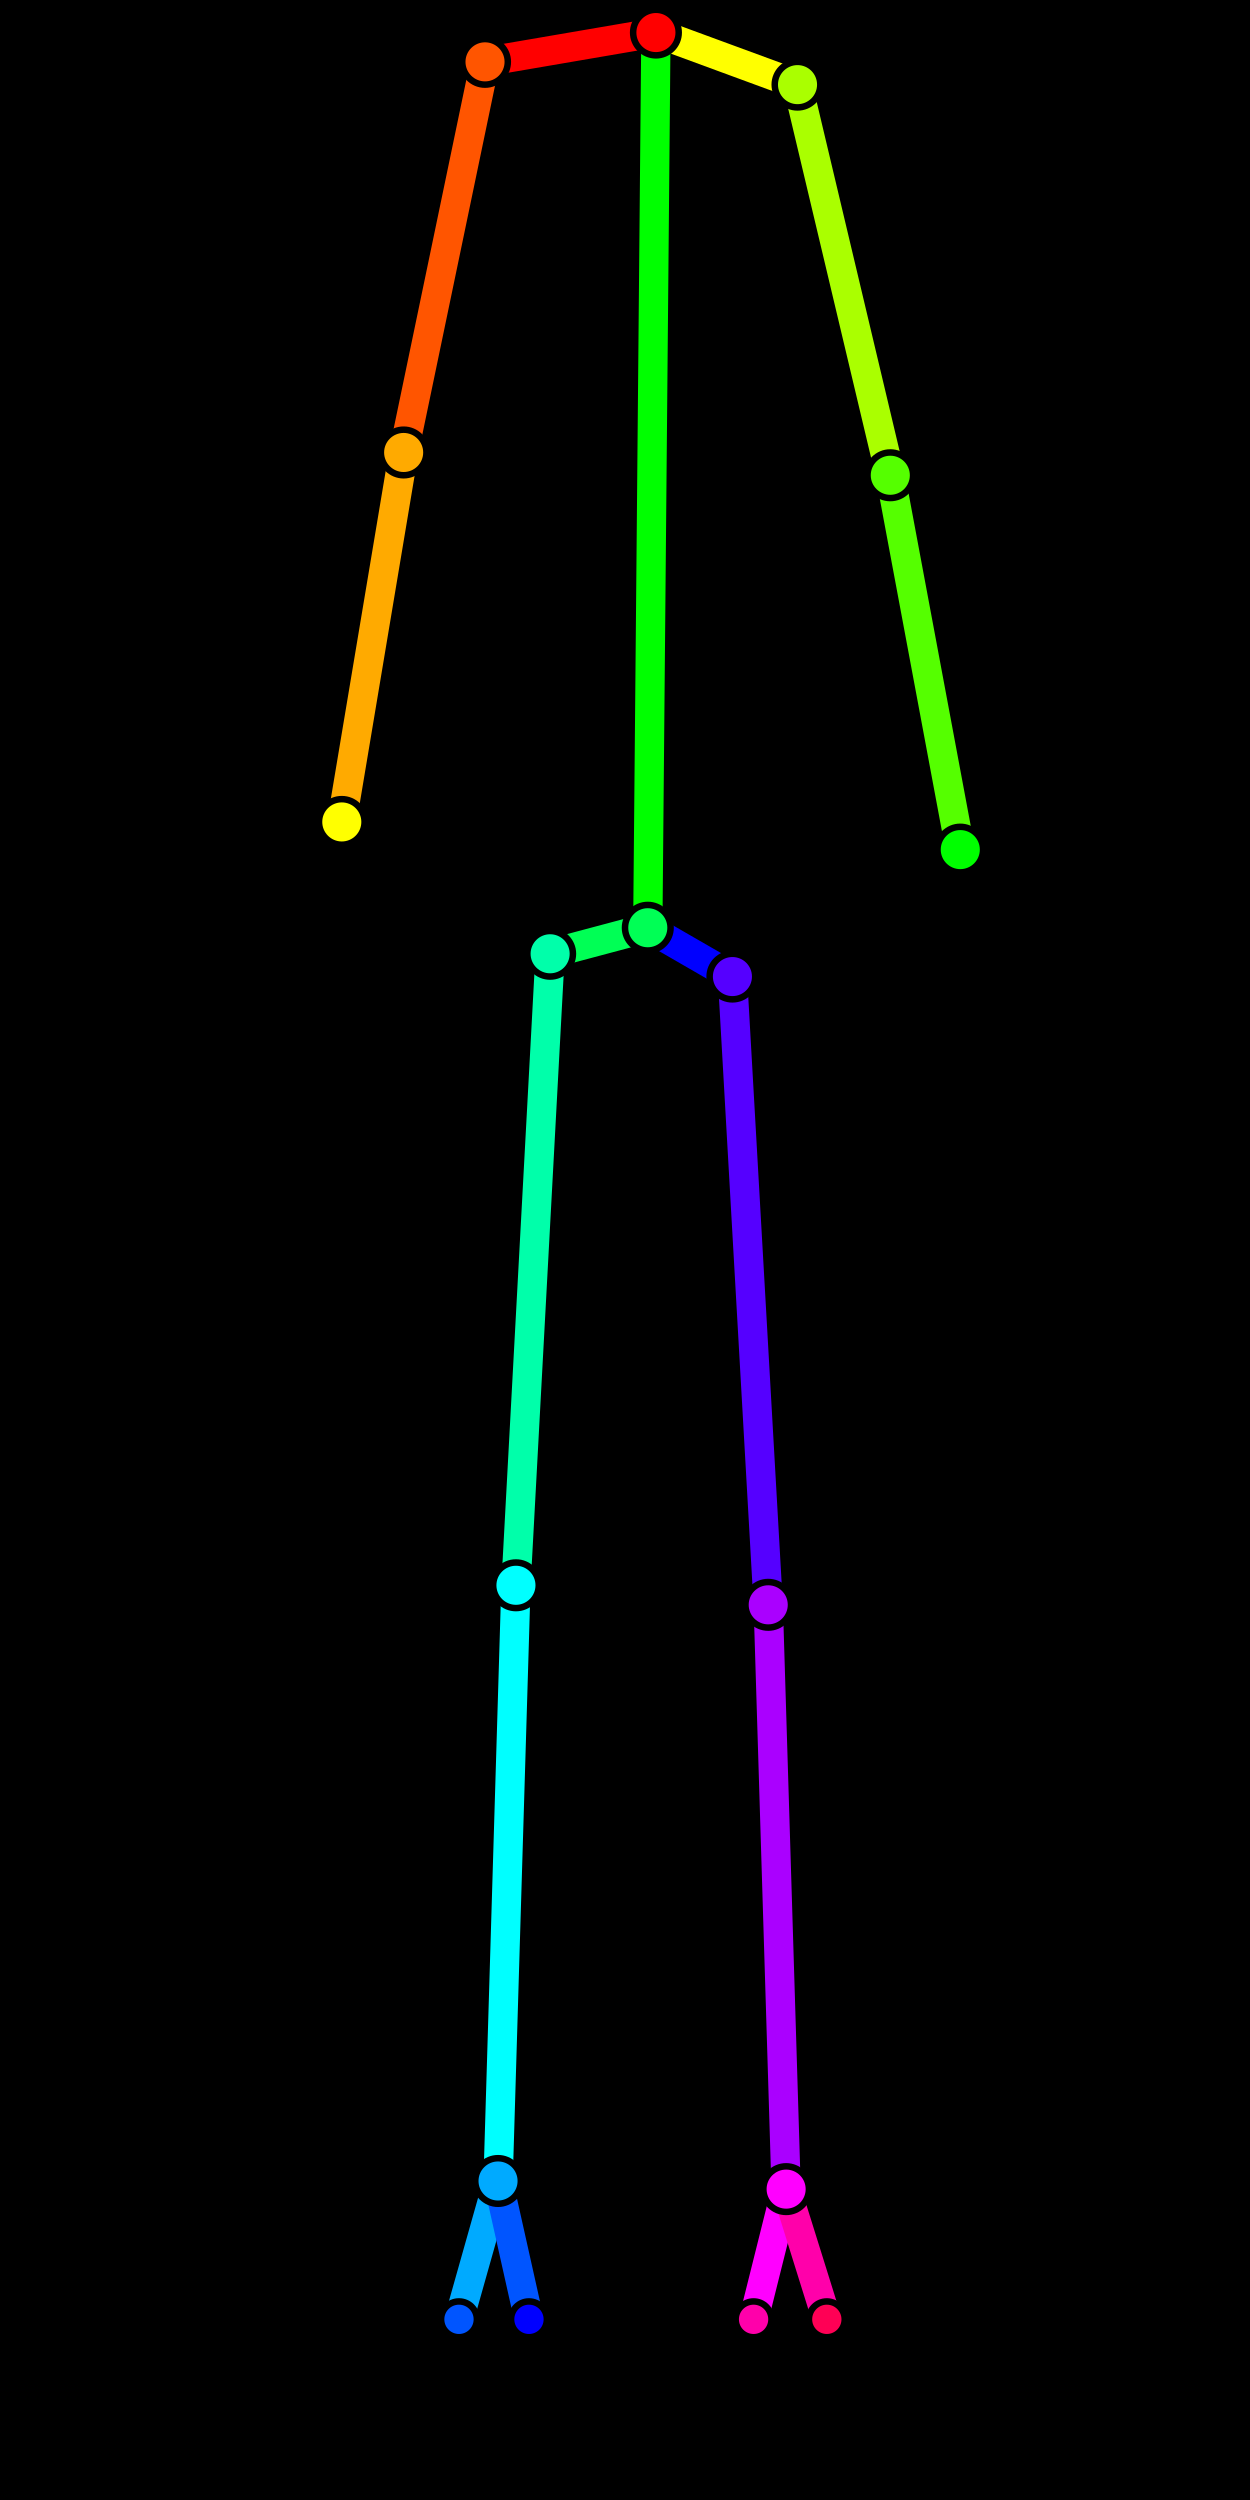
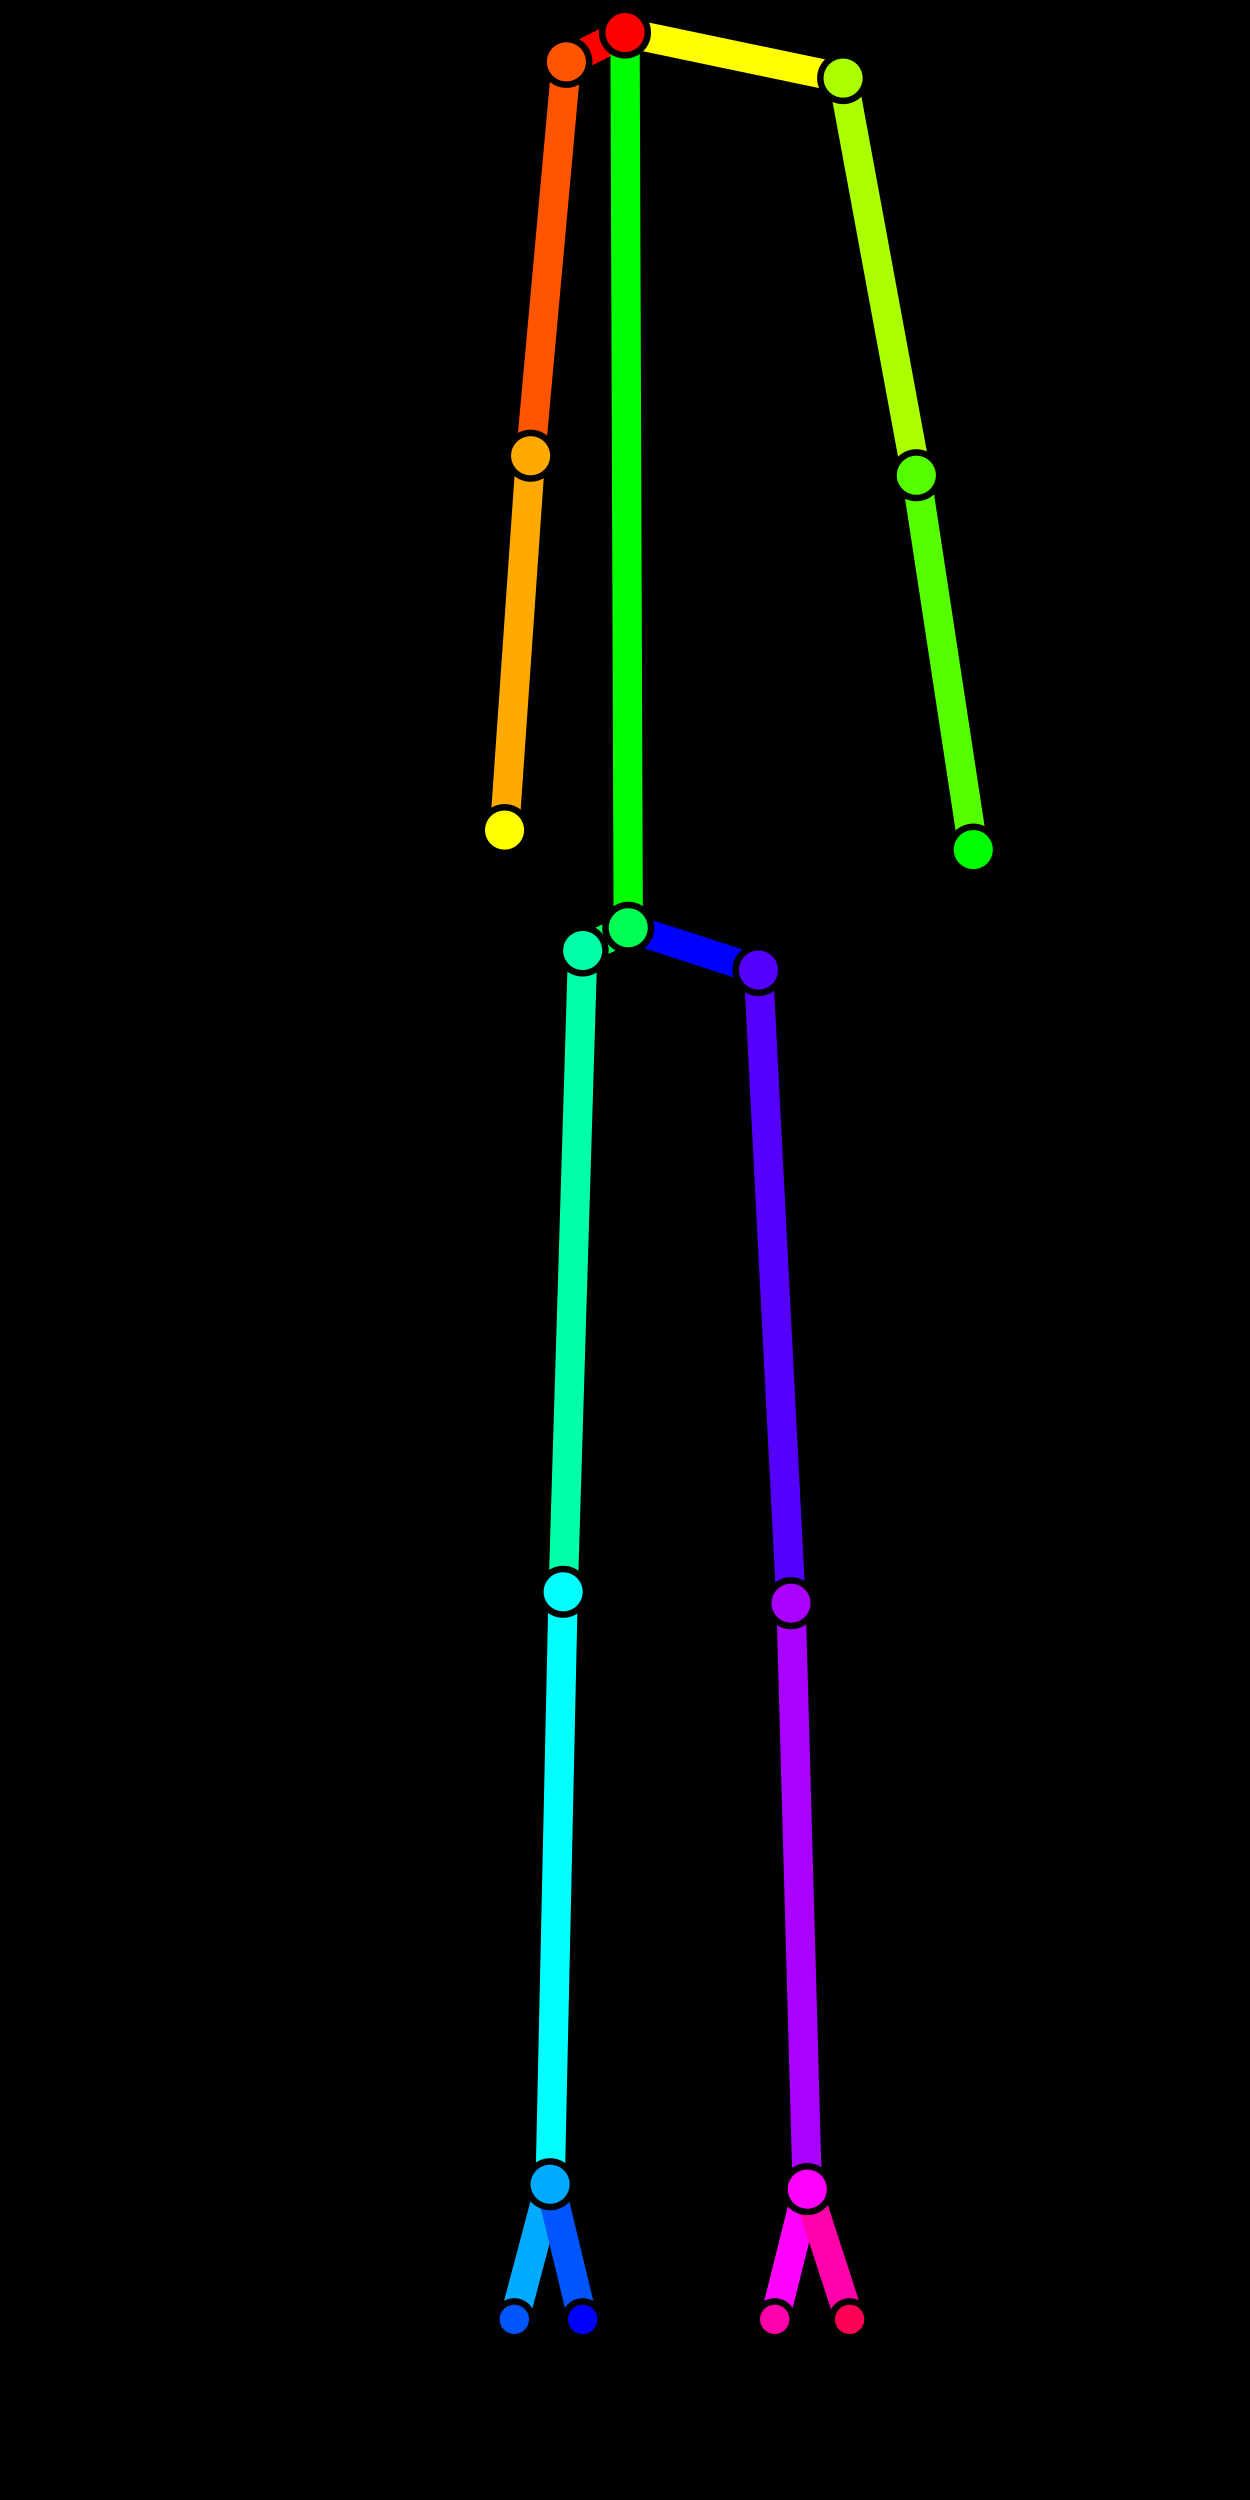
<svg xmlns="http://www.w3.org/2000/svg" width="768" height="1536" viewBox="0 0 768 1536">
  <rect width="100%" height="100%" fill="black" />
-   <line x1="403" y1="20" x2="298" y2="38" stroke="#ff0000" stroke-width="18" stroke-linecap="round" />
-   <line x1="298" y1="38" x2="248" y2="278" stroke="#ff5500" stroke-width="18" stroke-linecap="round" />
-   <line x1="248" y1="278" x2="210" y2="505" stroke="#ffaa00" stroke-width="18" stroke-linecap="round" />
-   <line x1="403" y1="20" x2="490" y2="52" stroke="#ffff00" stroke-width="18" stroke-linecap="round" />
-   <line x1="490" y1="52" x2="547" y2="292" stroke="#aaff00" stroke-width="18" stroke-linecap="round" />
-   <line x1="547" y1="292" x2="590" y2="522" stroke="#55ff00" stroke-width="18" stroke-linecap="round" />
-   <line x1="403" y1="20" x2="398" y2="570" stroke="#00ff00" stroke-width="18" stroke-linecap="round" />
-   <line x1="398" y1="570" x2="338" y2="586" stroke="#00ff55" stroke-width="18" stroke-linecap="round" />
-   <line x1="338" y1="586" x2="317" y2="974" stroke="#00ffaa" stroke-width="18" stroke-linecap="round" />
-   <line x1="317" y1="974" x2="306" y2="1340" stroke="#00ffff" stroke-width="18" stroke-linecap="round" />
-   <line x1="306" y1="1340" x2="282" y2="1425" stroke="#00aaff" stroke-width="18" stroke-linecap="round" />
-   <line x1="306" y1="1340" x2="325" y2="1425" stroke="#0055ff" stroke-width="18" stroke-linecap="round" />
-   <line x1="398" y1="570" x2="450" y2="600" stroke="#0000ff" stroke-width="18" stroke-linecap="round" />
-   <line x1="450" y1="600" x2="472" y2="986" stroke="#5500ff" stroke-width="18" stroke-linecap="round" />
-   <line x1="472" y1="986" x2="483" y2="1345" stroke="#aa00ff" stroke-width="18" stroke-linecap="round" />
-   <line x1="483" y1="1345" x2="463" y2="1425" stroke="#ff00ff" stroke-width="18" stroke-linecap="round" />
-   <line x1="483" y1="1345" x2="508" y2="1425" stroke="#ff00aa" stroke-width="18" stroke-linecap="round" />
-   <circle cx="403" cy="20" r="14" fill="#ff0000" stroke="black" stroke-width="4" />
-   <circle cx="298" cy="38" r="14" fill="#ff5500" stroke="black" stroke-width="4" />
-   <circle cx="248" cy="278" r="14" fill="#ffaa00" stroke="black" stroke-width="4" />
-   <circle cx="210" cy="505" r="14" fill="#ffff00" stroke="black" stroke-width="4" />
-   <circle cx="490" cy="52" r="14" fill="#aaff00" stroke="black" stroke-width="4" />
-   <circle cx="547" cy="292" r="14" fill="#55ff00" stroke="black" stroke-width="4" />
-   <circle cx="590" cy="522" r="14" fill="#00ff00" stroke="black" stroke-width="4" />
-   <circle cx="398" cy="570" r="14" fill="#00ff55" stroke="black" stroke-width="4" />
-   <circle cx="338" cy="586" r="14" fill="#00ffaa" stroke="black" stroke-width="4" />
-   <circle cx="317" cy="974" r="14" fill="#00ffff" stroke="black" stroke-width="4" />
-   <circle cx="306" cy="1340" r="14" fill="#00aaff" stroke="black" stroke-width="4" />
-   <circle cx="282" cy="1425" r="11" fill="#0055ff" stroke="black" stroke-width="4" />
-   <circle cx="325" cy="1425" r="11" fill="#0000ff" stroke="black" stroke-width="4" />
-   <circle cx="450" cy="600" r="14" fill="#5500ff" stroke="black" stroke-width="4" />
-   <circle cx="472" cy="986" r="14" fill="#aa00ff" stroke="black" stroke-width="4" />
-   <circle cx="483" cy="1345" r="14" fill="#ff00ff" stroke="black" stroke-width="4" />
-   <circle cx="463" cy="1425" r="11" fill="#ff00aa" stroke="black" stroke-width="4" />
-   <circle cx="508" cy="1425" r="11" fill="#ff0055" stroke="black" stroke-width="4" />
+   <line x1="384" y1="20" x2="348" y2="38" stroke="#ff0000" stroke-width="18" stroke-linecap="round" />
+   <line x1="348" y1="38" x2="326" y2="280" stroke="#ff5500" stroke-width="18" stroke-linecap="round" />
+   <line x1="326" y1="280" x2="310" y2="510" stroke="#ffaa00" stroke-width="18" stroke-linecap="round" />
+   <line x1="384" y1="20" x2="518" y2="48" stroke="#ffff00" stroke-width="18" stroke-linecap="round" />
+   <line x1="518" y1="48" x2="563" y2="292" stroke="#aaff00" stroke-width="18" stroke-linecap="round" />
+   <line x1="563" y1="292" x2="598" y2="522" stroke="#55ff00" stroke-width="18" stroke-linecap="round" />
+   <line x1="384" y1="20" x2="386" y2="570" stroke="#00ff00" stroke-width="18" stroke-linecap="round" />
+   <line x1="386" y1="570" x2="358" y2="584" stroke="#00ff55" stroke-width="18" stroke-linecap="round" />
+   <line x1="358" y1="584" x2="346" y2="978" stroke="#00ffaa" stroke-width="18" stroke-linecap="round" />
+   <line x1="346" y1="978" x2="338" y2="1342" stroke="#00ffff" stroke-width="18" stroke-linecap="round" />
+   <line x1="338" y1="1342" x2="316" y2="1425" stroke="#00aaff" stroke-width="18" stroke-linecap="round" />
+   <line x1="338" y1="1342" x2="358" y2="1425" stroke="#0055ff" stroke-width="18" stroke-linecap="round" />
+   <line x1="386" y1="570" x2="466" y2="596" stroke="#0000ff" stroke-width="18" stroke-linecap="round" />
+   <line x1="466" y1="596" x2="486" y2="985" stroke="#5500ff" stroke-width="18" stroke-linecap="round" />
+   <line x1="486" y1="985" x2="496" y2="1345" stroke="#aa00ff" stroke-width="18" stroke-linecap="round" />
+   <line x1="496" y1="1345" x2="476" y2="1425" stroke="#ff00ff" stroke-width="18" stroke-linecap="round" />
+   <line x1="496" y1="1345" x2="522" y2="1425" stroke="#ff00aa" stroke-width="18" stroke-linecap="round" />
+   <circle cx="384" cy="20" r="14" fill="#ff0000" stroke="black" stroke-width="4" />
+   <circle cx="348" cy="38" r="14" fill="#ff5500" stroke="black" stroke-width="4" />
+   <circle cx="326" cy="280" r="14" fill="#ffaa00" stroke="black" stroke-width="4" />
+   <circle cx="310" cy="510" r="14" fill="#ffff00" stroke="black" stroke-width="4" />
+   <circle cx="518" cy="48" r="14" fill="#aaff00" stroke="black" stroke-width="4" />
+   <circle cx="563" cy="292" r="14" fill="#55ff00" stroke="black" stroke-width="4" />
+   <circle cx="598" cy="522" r="14" fill="#00ff00" stroke="black" stroke-width="4" />
+   <circle cx="386" cy="570" r="14" fill="#00ff55" stroke="black" stroke-width="4" />
+   <circle cx="358" cy="584" r="14" fill="#00ffaa" stroke="black" stroke-width="4" />
+   <circle cx="346" cy="978" r="14" fill="#00ffff" stroke="black" stroke-width="4" />
+   <circle cx="338" cy="1342" r="14" fill="#00aaff" stroke="black" stroke-width="4" />
+   <circle cx="316" cy="1425" r="11" fill="#0055ff" stroke="black" stroke-width="4" />
+   <circle cx="358" cy="1425" r="11" fill="#0000ff" stroke="black" stroke-width="4" />
+   <circle cx="466" cy="596" r="14" fill="#5500ff" stroke="black" stroke-width="4" />
+   <circle cx="486" cy="985" r="14" fill="#aa00ff" stroke="black" stroke-width="4" />
+   <circle cx="496" cy="1345" r="14" fill="#ff00ff" stroke="black" stroke-width="4" />
+   <circle cx="476" cy="1425" r="11" fill="#ff00aa" stroke="black" stroke-width="4" />
+   <circle cx="522" cy="1425" r="11" fill="#ff0055" stroke="black" stroke-width="4" />
</svg>
